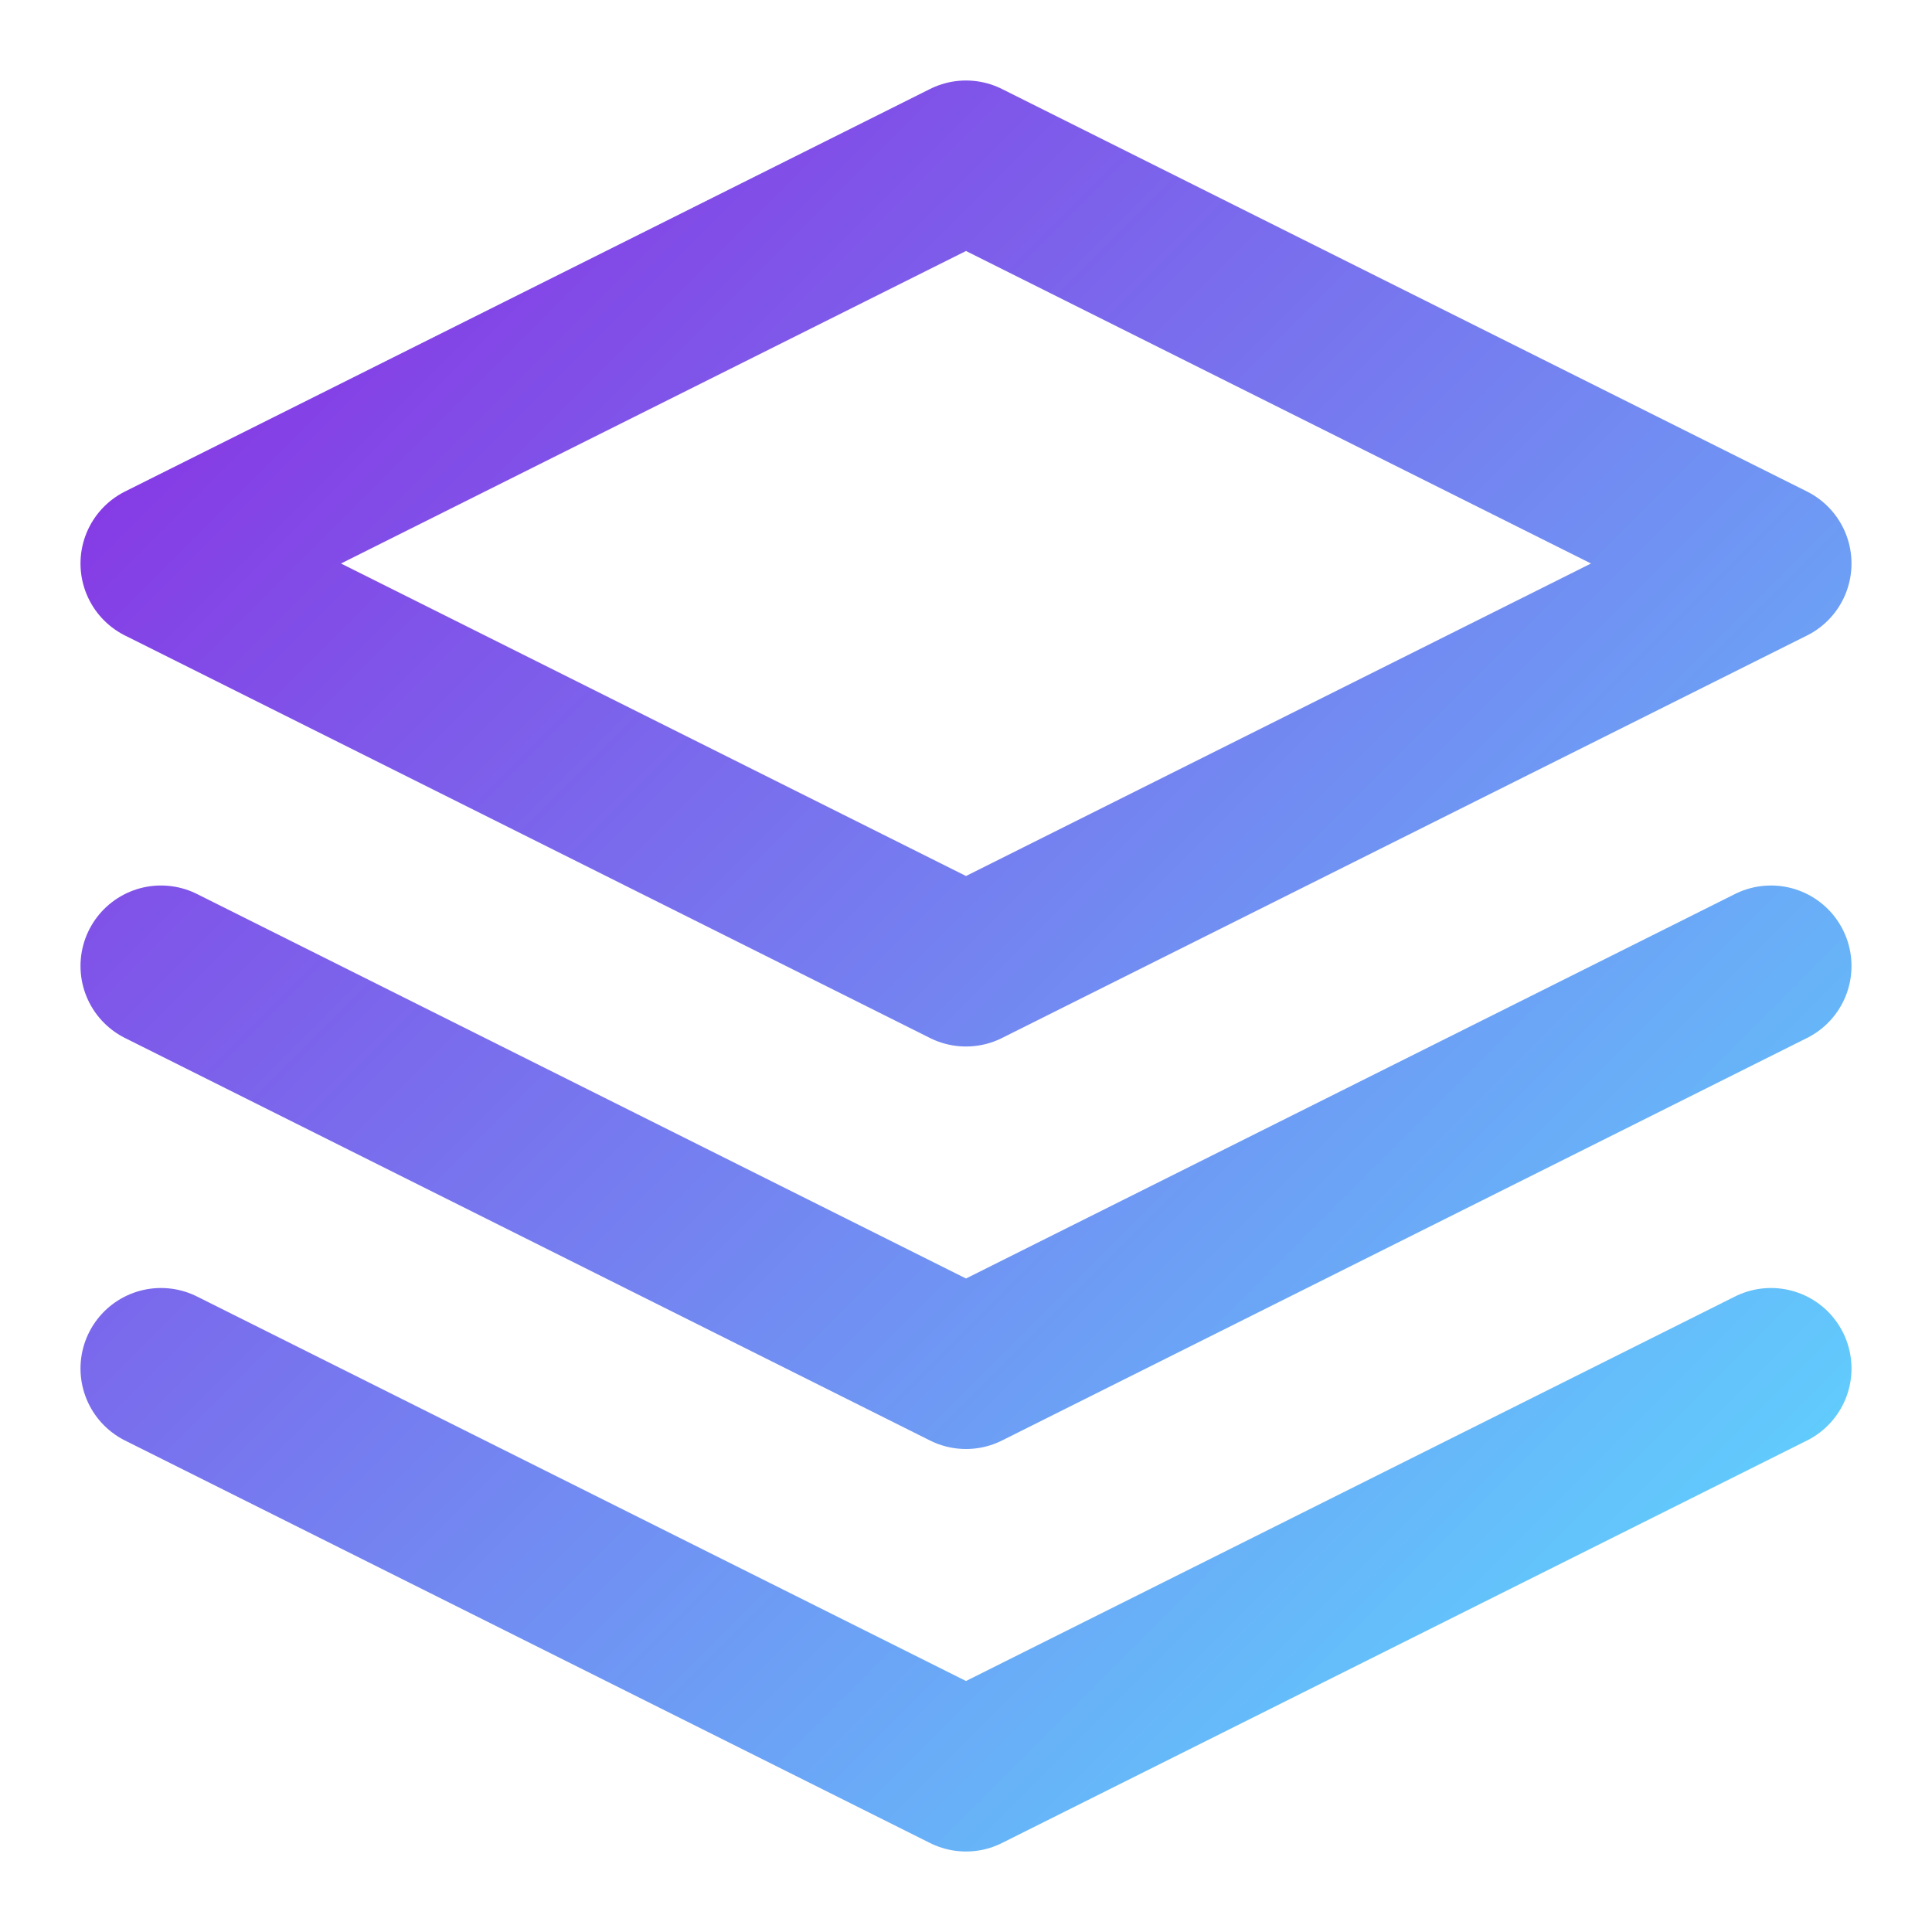
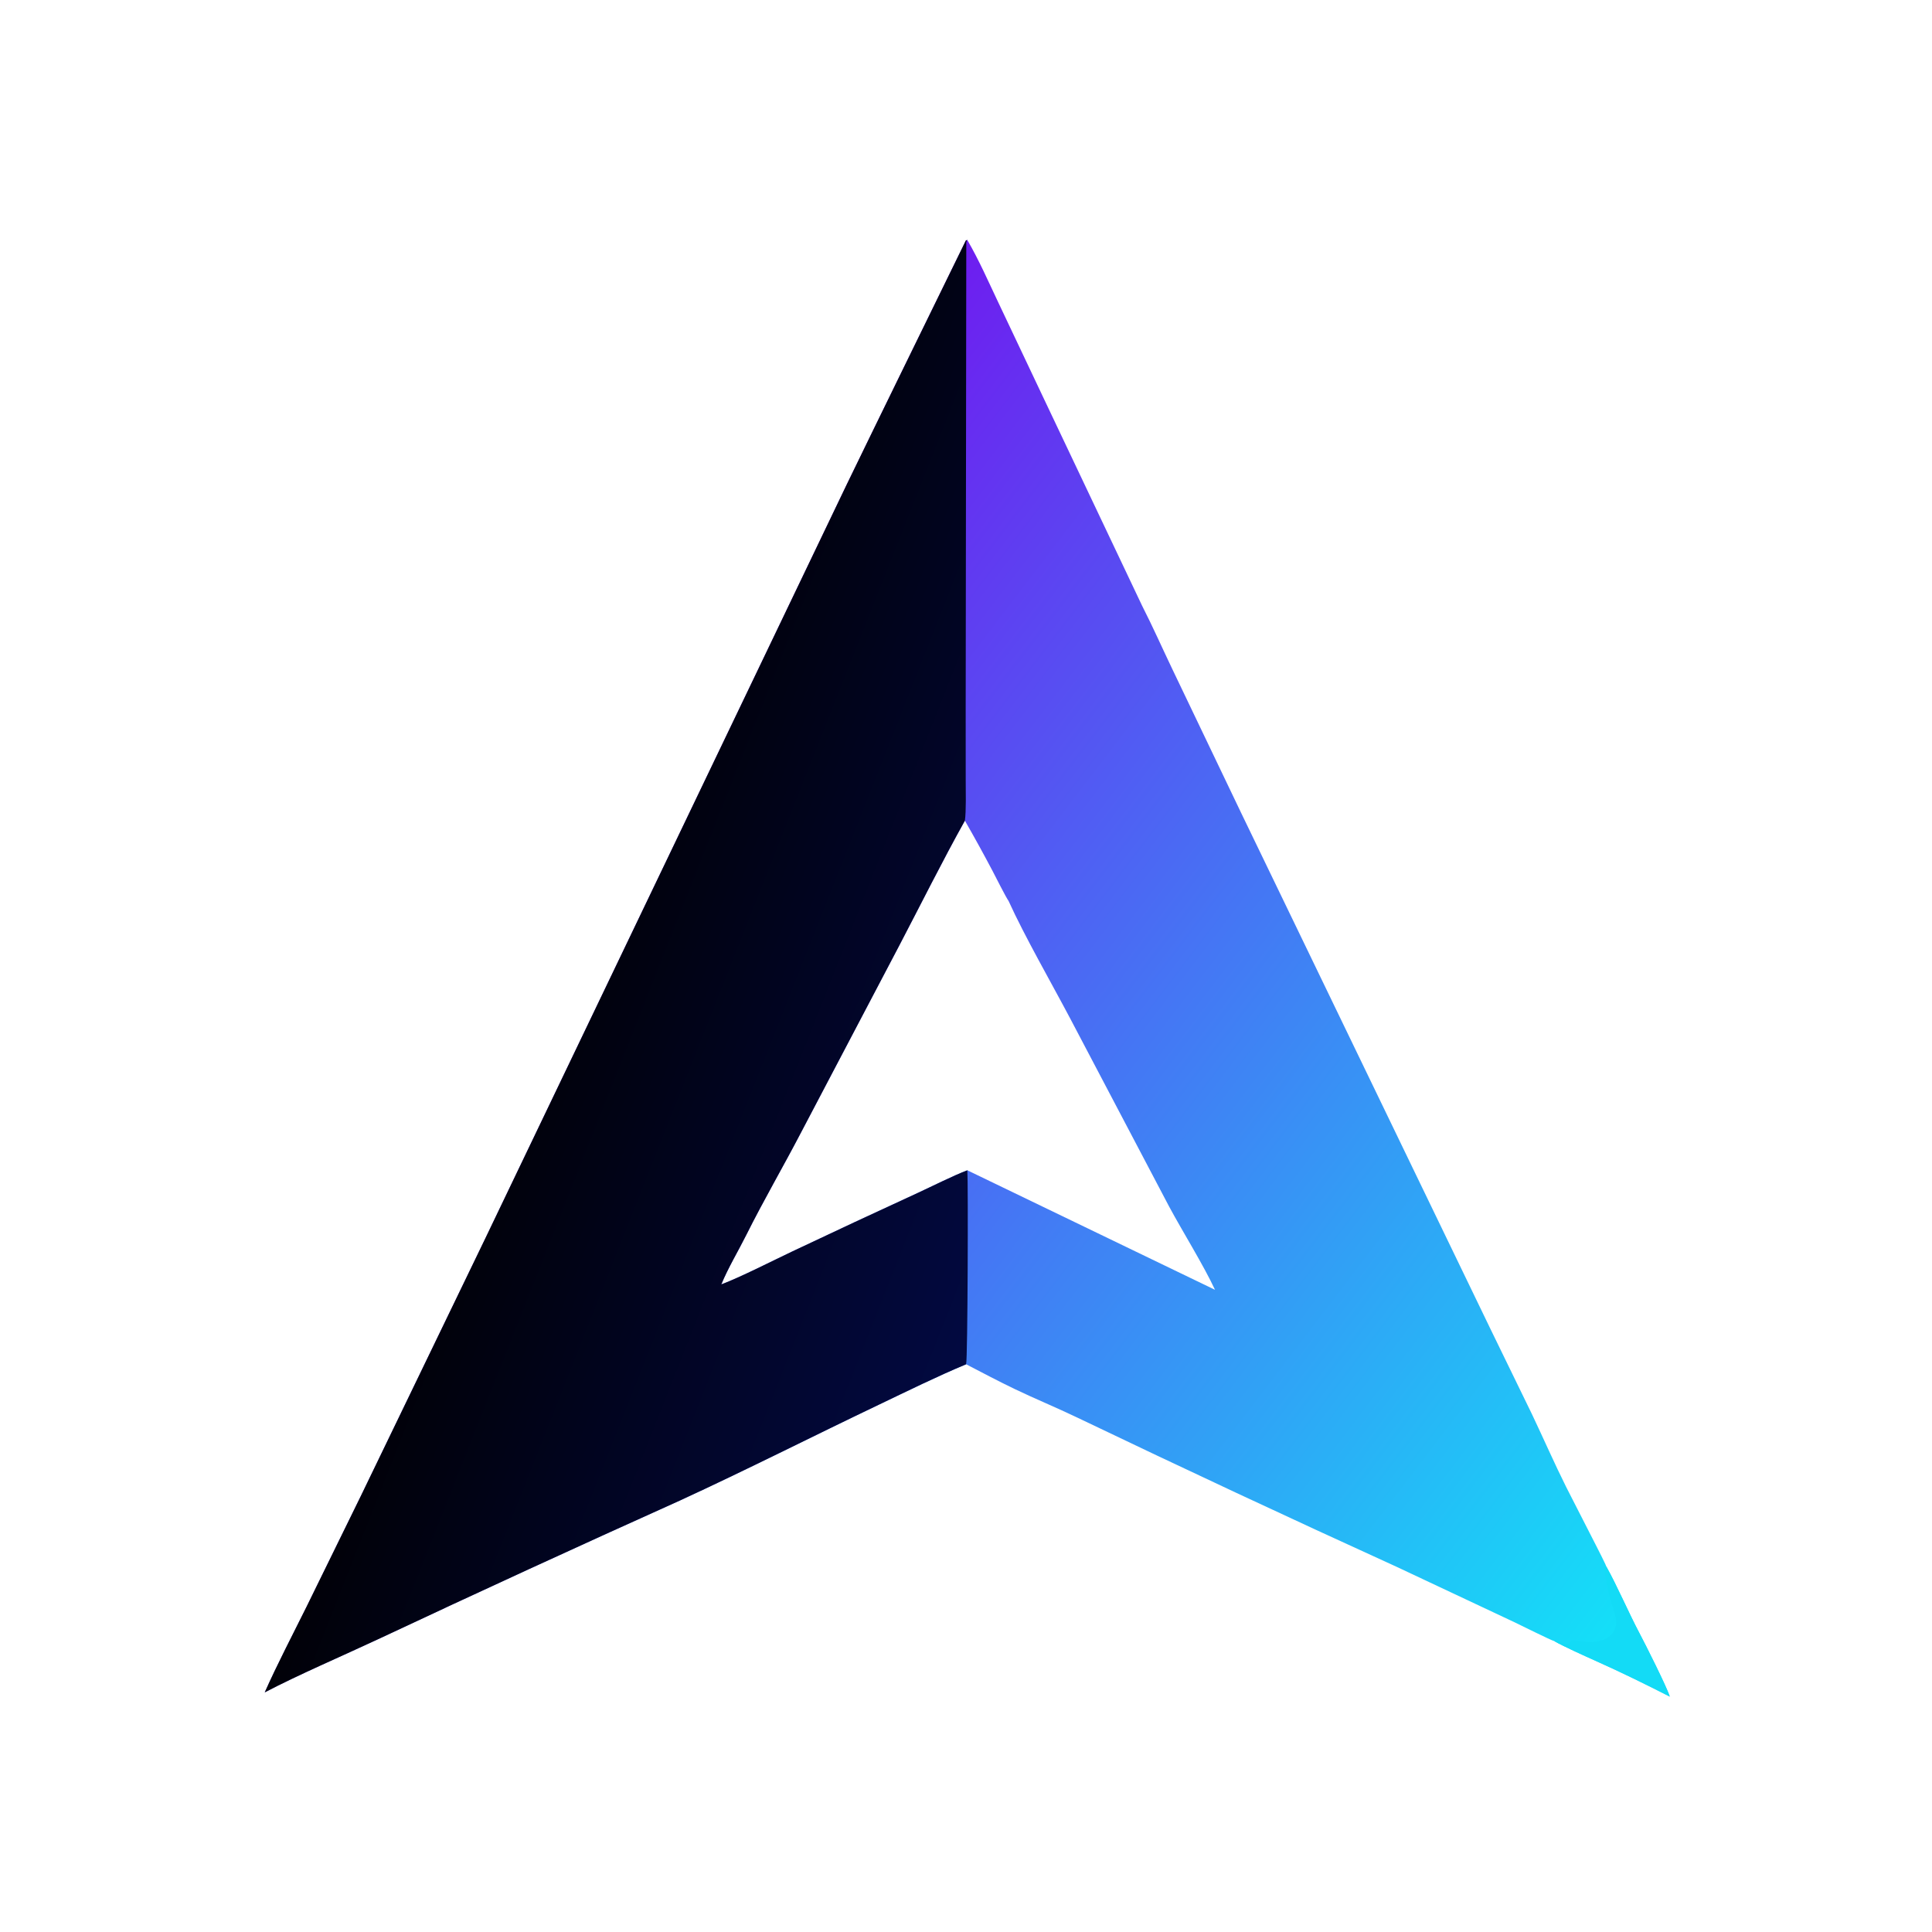
- <svg xmlns="http://www.w3.org/2000/svg" viewBox="0 0 24 24" fill="none" stroke="url(#splash-grad)" stroke-width="2" stroke-linecap="round" stroke-linejoin="round">
+ <svg xmlns="http://www.w3.org/2000/svg" width="1024" height="1024" viewBox="0 0 1024 1024">
  <defs>
-     <linearGradient id="splash-grad" x1="0%" y1="0%" x2="100%" y2="100%">
-       <stop offset="0%" stop-color="#8a2be2" />
-       <stop offset="100%" stop-color="#5ddcff" />
+     <linearGradient id="gradient_0" gradientUnits="userSpaceOnUse" x1="368.747" y1="315.768" x2="940.738" y2="752.153">
+       <stop offset="0" stop-color="#6E1DF0" />
+       <stop offset="1" stop-color="#14DFF8" />
    </linearGradient>
  </defs>
-   <path d="M12 2L2 7l10 5 10-5-10-5zM2 17l10 5 10-5M2 12l10 5 10-5" />
+   <path fill="url(#gradient_0)" d="M140.319 896.989C146.798 882.408 155.277 866.112 162.444 851.68L191.122 793.189L257.211 656.421L448.828 256.72C464.725 223.907 494.708 162.707 511.907 127.517C512.157 127.395 512.407 127.273 512.658 127.151C518.987 138.008 523.765 149.046 529.154 160.377L553.46 211.714L605.323 321.02C610.929 332.001 615.899 343.257 621.228 354.379L658.031 431.266L790.303 705.056L811.981 749.572C817.96 762.165 823.904 775.709 830.059 788.048L845.648 818.562C846.357 819.951 851.083 829.159 851.373 830.269C857.058 840.407 863.326 855.026 868.935 865.586C871.897 871.161 883.451 894.1 885.021 899.233C871.646 892.425 859.588 886.495 845.821 880.333C840.316 877.87 828.638 872.605 823.778 869.822C821.962 869.363 805.535 861.157 802.801 859.867L740.43 830.535C683.626 804.661 627.075 778.234 570.786 751.256C560.031 746.079 548.736 741.452 537.934 736.273C529.14 732.056 520.713 727.577 512.063 723.094C496.659 729.513 480.809 737.354 465.69 744.573C430.57 761.341 395.683 779.061 360.335 795.322C306.757 819.412 253.377 843.938 200.2 868.899C181.534 877.65 158.202 887.62 140.319 896.989ZM512.715 620.281L643.977 683.624C637.847 670.436 626.792 652.775 619.643 639.47L567.086 539.556C557.077 520.635 543.054 496.234 534.573 477.543C533.052 475.416 527.623 464.56 526.137 461.739C521.39 452.726 516.48 443.801 511.407 434.967C499.408 456.462 488.027 479.361 476.577 501.235L424.702 599.961C415.161 618.296 404.803 636.002 395.566 654.502C391.292 663.06 385.918 671.961 382.299 680.764C392.722 676.835 409.645 668.163 420.104 663.214C442.089 652.802 464.136 642.519 486.241 632.365C493.547 629.001 505.769 622.861 512.715 620.281Z" />
+   <defs>
+     <linearGradient id="gradient_1" gradientUnits="userSpaceOnUse" x1="297.334" y1="501.304" x2="557.411" y2="604.249">
+       <stop offset="0" stop-color="#010108" />
+       <stop offset="1" stop-color="#020941" />
+     </linearGradient>
+   </defs>
+   <path fill="url(#gradient_1)" d="M140.319 896.989C146.798 882.408 155.277 866.112 162.444 851.68L191.122 793.189L257.211 656.421L448.828 256.72C464.725 223.907 494.708 162.707 511.907 127.517C512.157 127.395 512.407 127.273 512.658 127.151C512.104 128.266 512.161 128.226 512.15 129.475L511.833 376.007L511.85 413.731C511.858 419.094 512.135 430.086 511.407 434.967C499.408 456.462 488.027 479.361 476.577 501.235L424.702 599.961C415.161 618.296 404.803 636.002 395.566 654.502C391.292 663.06 385.918 671.961 382.299 680.764C392.722 676.835 409.645 668.163 420.104 663.214C442.089 652.802 464.136 642.519 486.241 632.365C493.547 629.001 505.769 622.861 512.715 620.281C513.18 626.358 512.925 720.029 512.063 723.094C496.659 729.513 480.809 737.354 465.69 744.573C430.57 761.341 395.683 779.061 360.335 795.322C306.757 819.412 253.377 843.938 200.2 868.899C181.534 877.65 158.202 887.62 140.319 896.989Z" />
+   <path fill="#13DBF6" d="M851.373 830.269C857.058 840.407 863.326 855.026 868.935 865.586C871.897 871.161 883.451 894.1 885.021 899.233C871.646 892.425 859.588 886.495 845.821 880.333C840.316 877.87 828.638 872.605 823.778 869.822C827.578 869.473 828.803 871.7 831.677 871.082C832.024 870.634 832.927 869.271 833.598 869.355C837.476 869.838 841.356 870.805 845.281 870.256C848.674 869.8 852.503 868.497 854.637 865.64C859 859.783 854.895 853.544 853.497 847.612C852.263 842.379 851.03 836.74 850.218 831.45L851.373 830.269Z" />
</svg>
